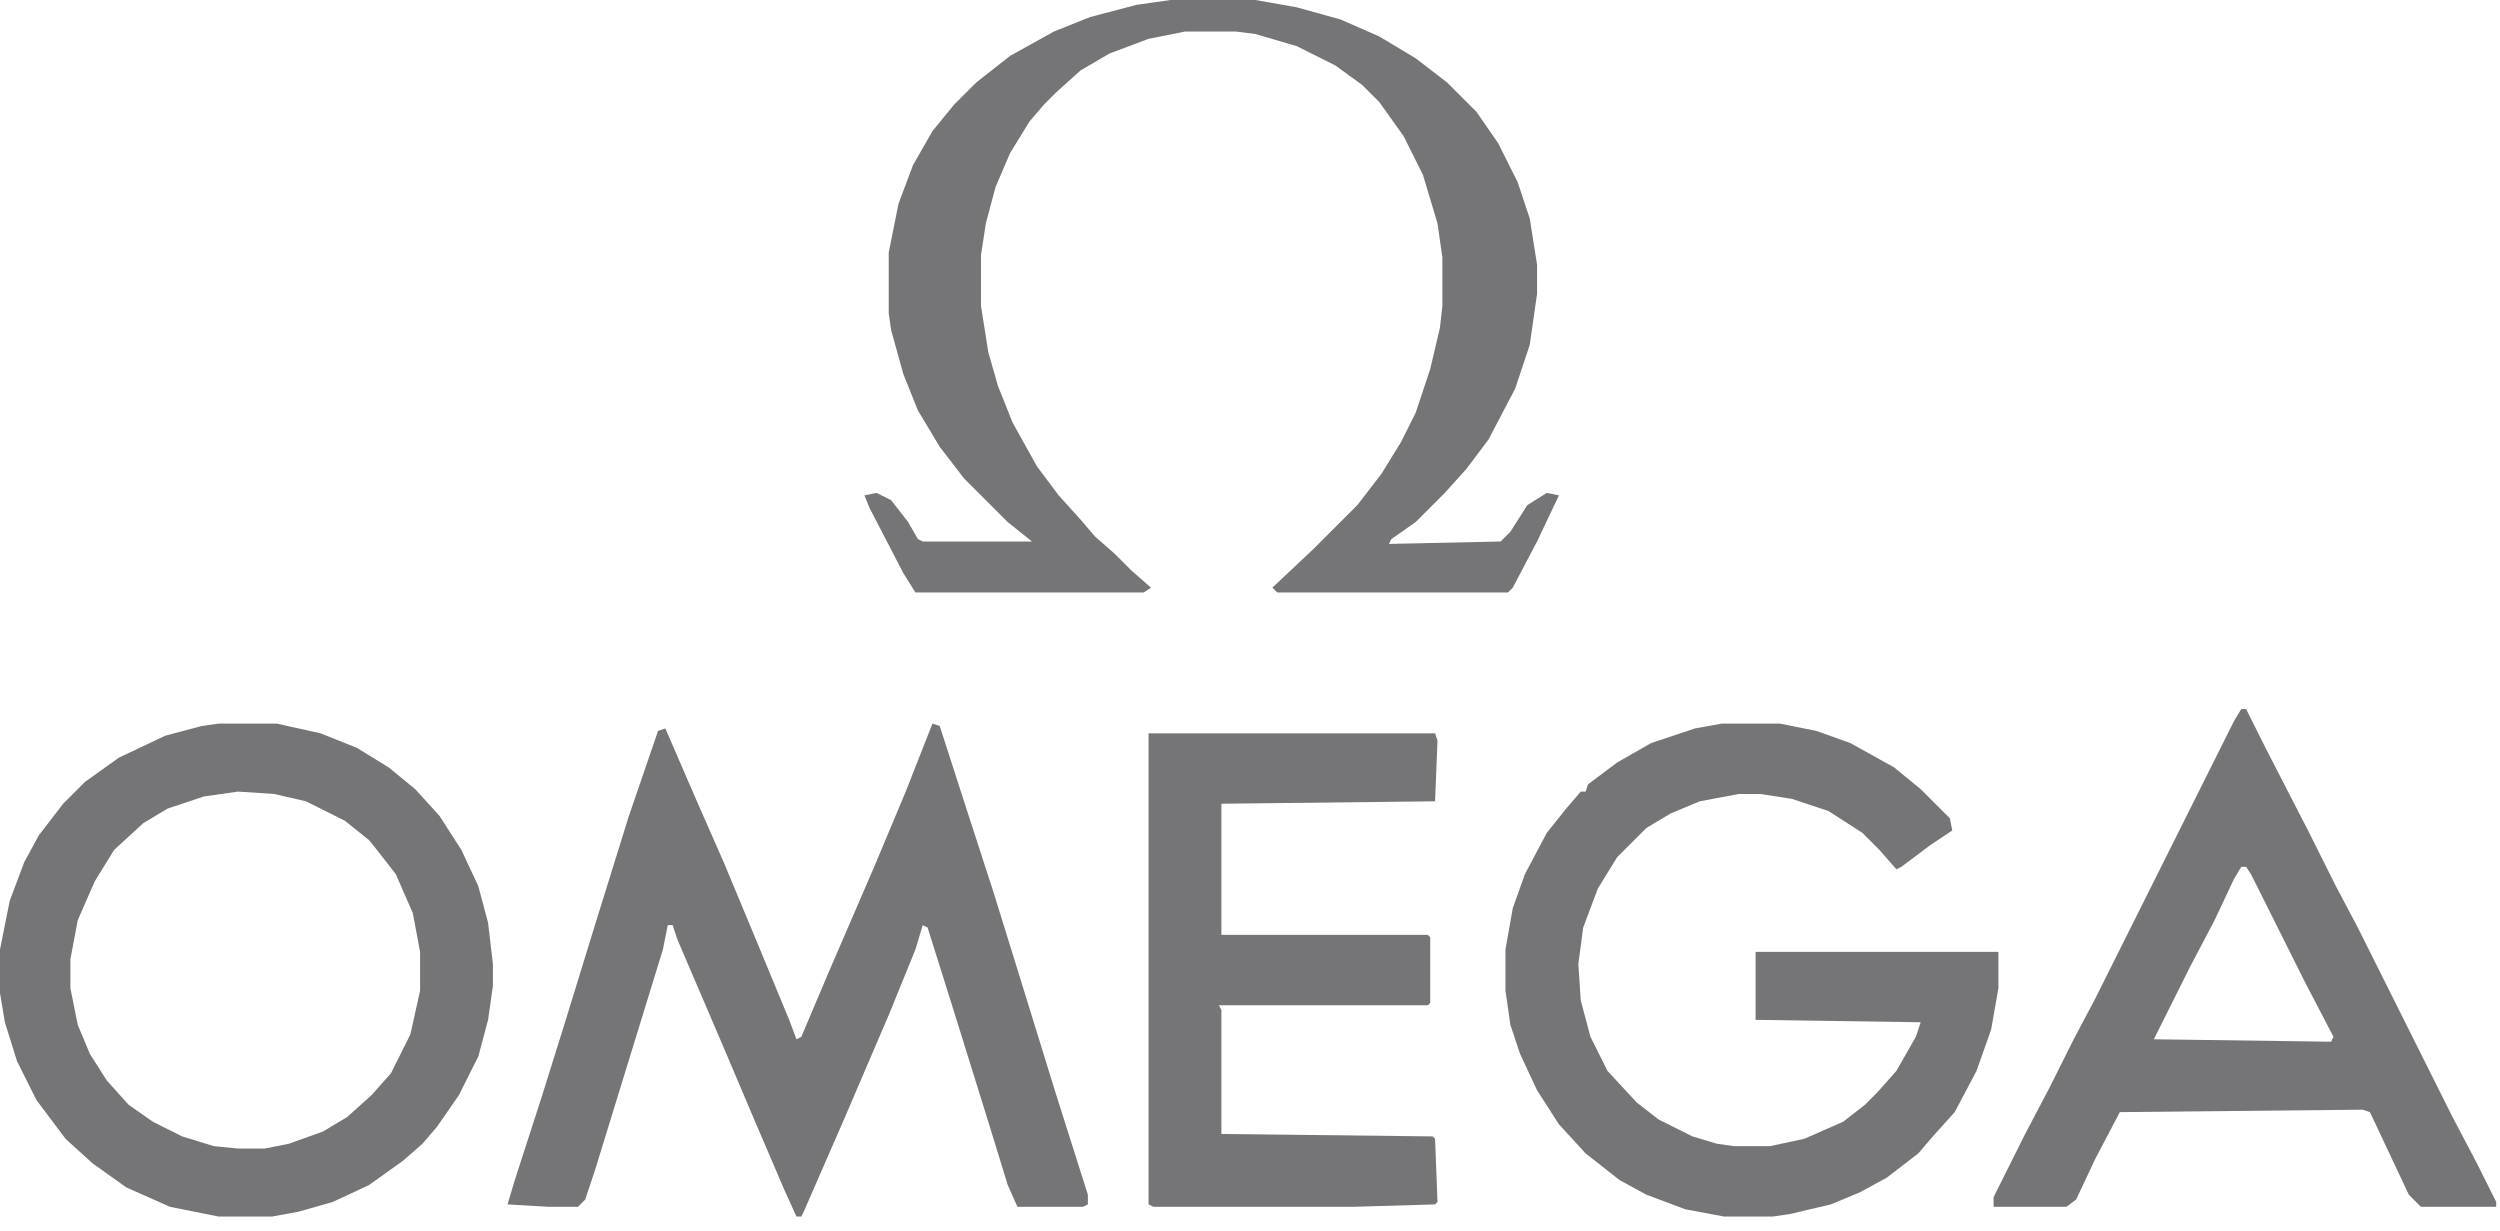
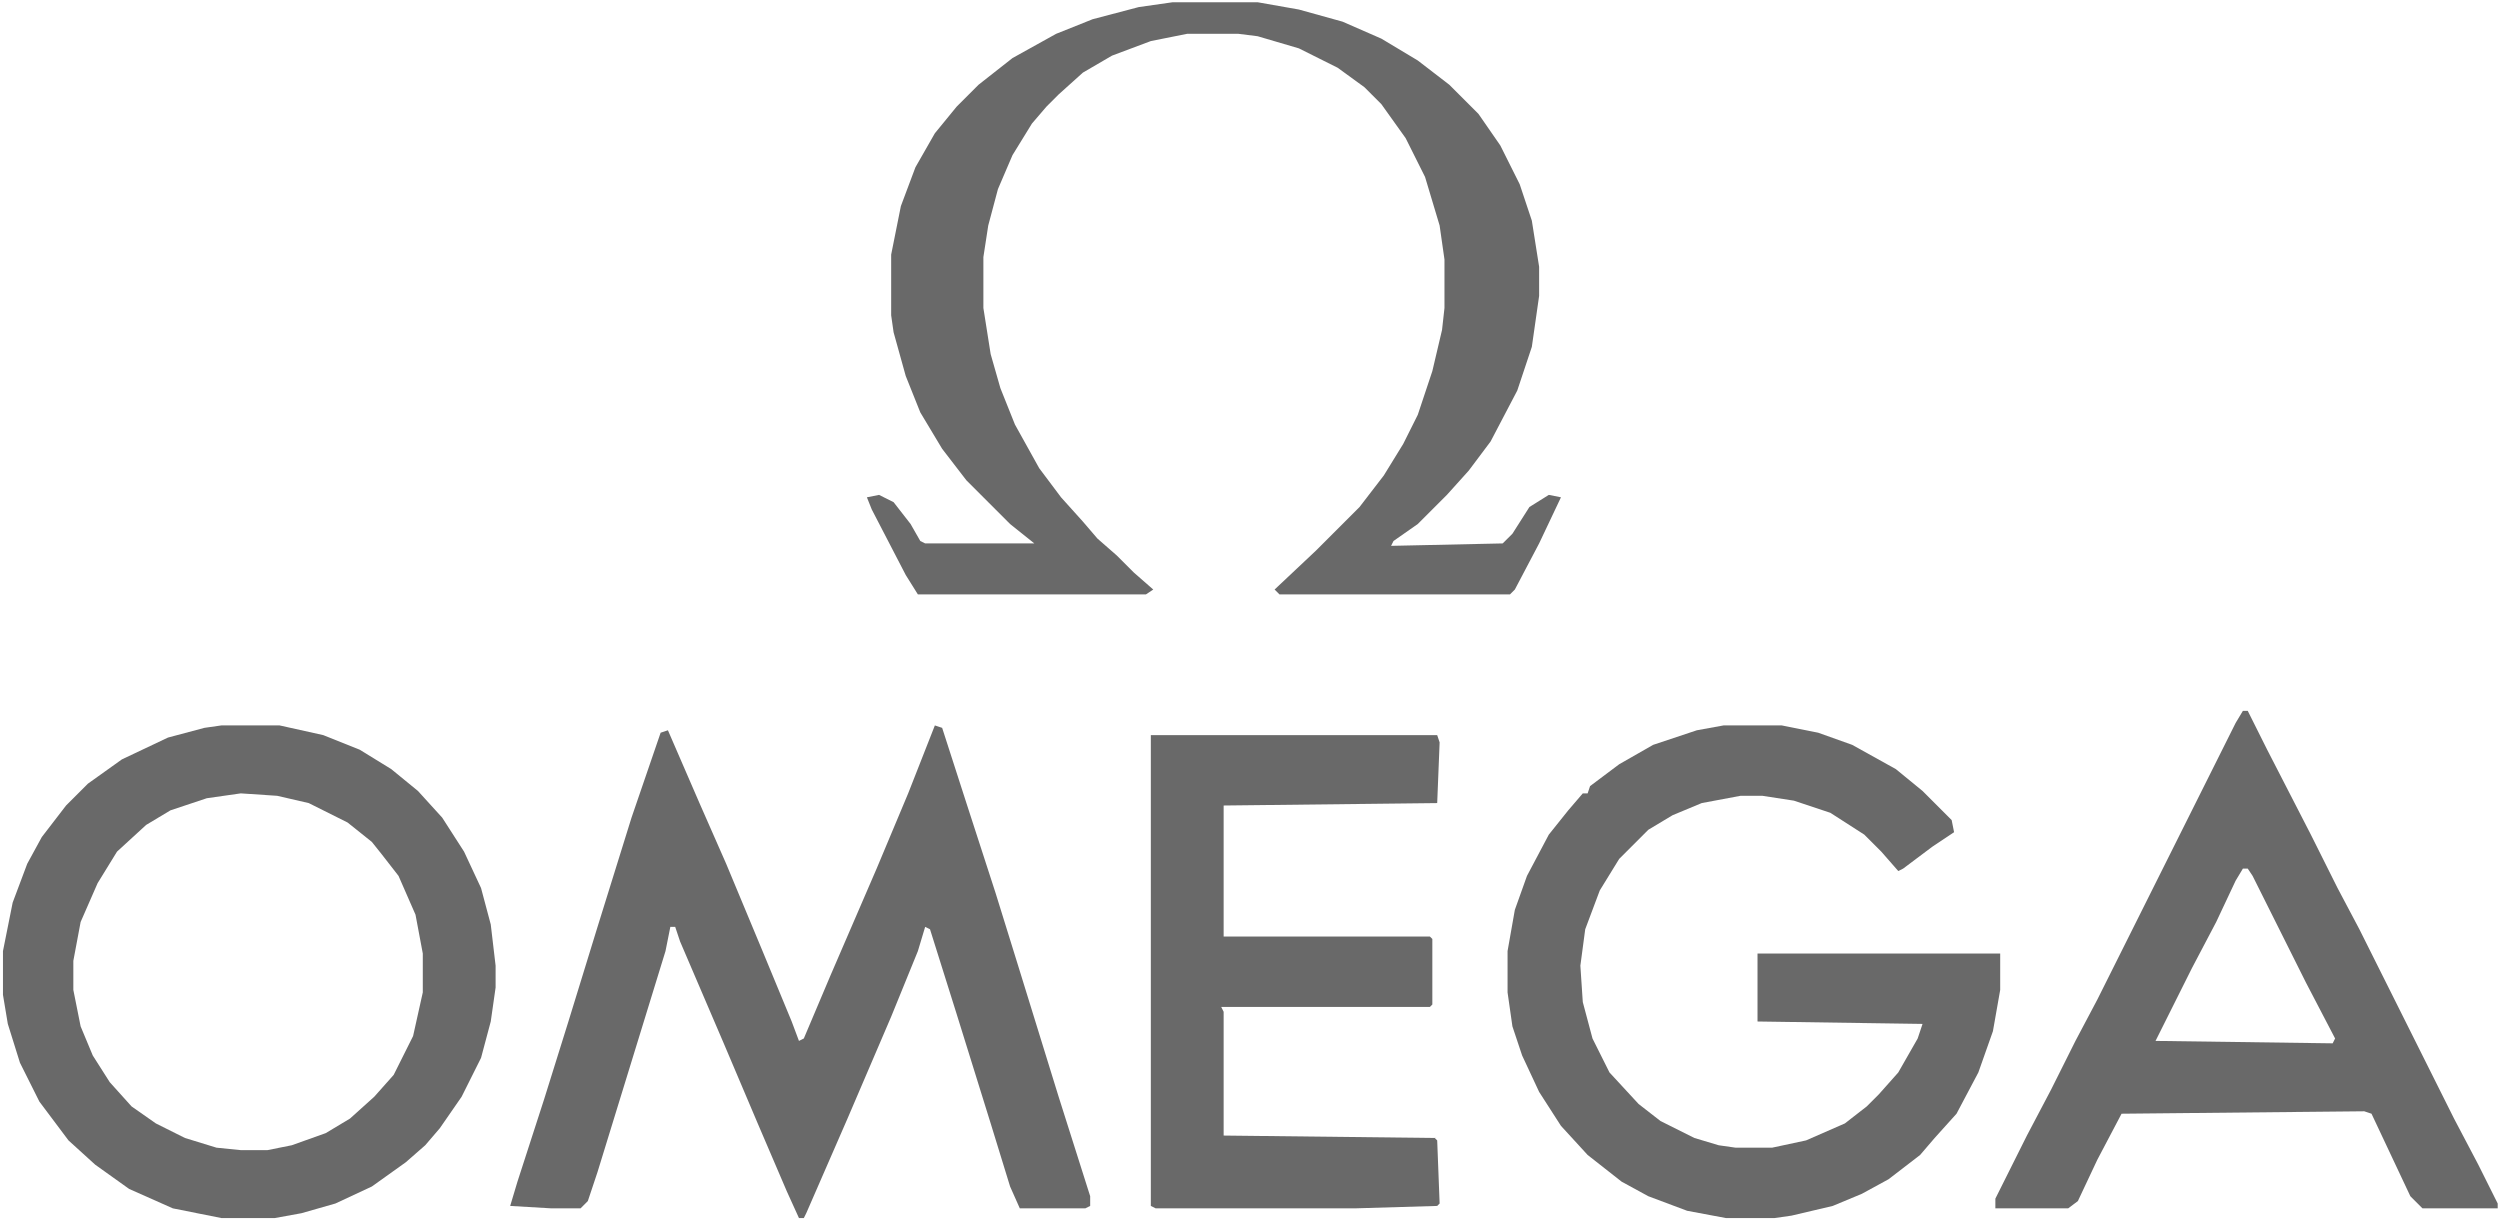
- <svg xmlns="http://www.w3.org/2000/svg" width="130" height="64" viewBox="0 0 130 64" fill="none">
-   <path d="M60.861 0H65.28L67.427 0.379L69.7 1.01L71.72 1.894L73.614 3.03L75.255 4.293L76.77 5.808L77.907 7.45L78.917 9.47L79.548 11.364L79.927 13.763V15.278L79.548 17.93L78.791 20.203L77.402 22.854L76.265 24.37L75.129 25.632L73.614 27.147L72.351 28.031L72.225 28.284L78.033 28.158L78.538 27.652L79.422 26.264L80.432 25.632L81.064 25.759L79.927 28.158L78.665 30.557L78.412 30.809H66.417L66.164 30.557L68.311 28.536L70.583 26.264L71.846 24.622L72.856 22.981L73.614 21.465L74.371 19.193L74.876 17.046L75.003 15.91V13.384L74.75 11.617L73.993 9.091L72.983 7.071L71.72 5.303L70.836 4.419L69.447 3.409L67.427 2.399L65.28 1.768L64.27 1.641H61.618L59.724 2.02L57.704 2.778L56.189 3.662L54.926 4.798L54.295 5.429L53.537 6.313L52.527 7.955L51.77 9.723L51.264 11.617L51.012 13.258V15.91L51.391 18.309L51.896 20.076L52.654 21.971L53.916 24.243L55.053 25.759L56.189 27.021L56.947 27.905L57.957 28.789L58.841 29.673L59.851 30.557L59.472 30.809H47.603L46.971 29.799L45.204 26.39L44.951 25.759L45.583 25.632L46.34 26.011L47.224 27.147L47.729 28.031L47.982 28.158H53.664L52.401 27.147L50.128 24.875L48.865 23.233L47.729 21.339L46.971 19.445L46.34 17.172L46.214 16.288V13.132L46.719 10.606L47.477 8.586L48.487 6.818L49.623 5.429L50.76 4.293L52.527 2.904L54.8 1.641L56.694 0.884L59.093 0.253L60.861 0Z" fill="#757477" />
-   <path d="M48.487 37.628L48.866 37.754L50.129 41.668L51.644 46.34L52.781 50.002L54.927 56.947L56.569 62.123V62.629L56.316 62.755H52.907L52.402 61.618L51.392 58.335L49.624 52.653L48.235 48.234L47.982 48.108L47.603 49.37L46.215 52.78L43.942 58.083L41.795 63.007L41.669 63.26H41.416L40.785 61.871L39.27 58.335L37.502 54.169L35.229 48.865L34.977 48.108H34.724L34.472 49.37L30.936 60.861L30.431 62.376L30.052 62.755H28.537L26.391 62.629L26.769 61.366L28.158 57.073L29.421 53.032L30.936 48.108L32.704 42.426L34.219 38.006L34.598 37.88L36.239 41.668L37.628 44.825L39.522 49.37L41.038 53.032L41.416 54.042L41.669 53.916L43.058 50.633L45.457 45.077L47.098 41.163L48.487 37.628Z" fill="#757477" />
-   <path d="M89.523 37.628H92.553L94.447 38.006L96.215 38.638L98.488 39.9L99.877 41.037L101.392 42.552L101.518 43.183L100.382 43.941L98.867 45.077L98.614 45.204L97.73 44.194L96.846 43.31L95.079 42.173L93.185 41.542L91.543 41.289H90.407L88.386 41.668L86.871 42.3L85.609 43.057L84.093 44.572L83.083 46.214L82.326 48.234L82.073 50.128L82.199 52.022L82.704 53.916L83.588 55.684L85.104 57.325L86.24 58.209L88.008 59.093L89.27 59.472L90.154 59.598H92.048L93.816 59.219L95.836 58.335L96.973 57.452L97.604 56.82L98.614 55.684L99.624 53.916L99.877 53.158L91.291 53.032V49.497H103.917V51.391L103.539 53.537L102.781 55.684L101.645 57.83L100.508 59.093L99.751 59.977L98.109 61.24L96.72 61.997L95.205 62.629L93.058 63.134L92.174 63.26H89.649L87.629 62.881L85.609 62.123L84.22 61.366L82.452 59.977L81.063 58.462L79.927 56.694L79.043 54.8L78.538 53.285L78.285 51.517V49.37L78.664 47.224L79.295 45.456L80.432 43.31L81.442 42.047L82.199 41.163H82.452L82.578 40.784L84.093 39.648L85.861 38.638L88.134 37.88L89.523 37.628Z" fill="#757477" />
-   <path d="M11.364 37.628H14.395L16.667 38.133L18.561 38.89L20.203 39.9L21.592 41.037L22.854 42.426L23.991 44.194L24.875 46.087L25.38 47.981L25.632 50.128V51.264L25.38 53.032L24.875 54.926L23.864 56.947L22.728 58.588L21.971 59.472L20.96 60.356L19.193 61.618L17.299 62.502L15.531 63.007L14.142 63.26H11.364L8.839 62.755L6.566 61.745L4.798 60.482L3.409 59.219L1.894 57.199L0.884 55.179L0.253 53.158L0 51.643V49.37L0.505 46.845L1.263 44.825L2.02 43.436L3.283 41.794L4.419 40.658L6.187 39.395L8.586 38.259L10.48 37.754L11.364 37.628ZM12.374 41.163L10.606 41.416L8.712 42.047L7.45 42.805L5.935 44.194L4.924 45.835L4.041 47.855L3.662 49.876V51.391L4.041 53.285L4.672 54.8L5.556 56.189L6.692 57.452L7.955 58.335L9.47 59.093L11.111 59.598L12.374 59.724H13.763L15.026 59.472L16.794 58.84L18.056 58.083L19.319 56.947L20.329 55.81L21.339 53.79L21.844 51.517V49.497L21.465 47.477L20.581 45.456L19.698 44.32L19.193 43.688L17.93 42.678L15.91 41.668L14.268 41.289L12.374 41.163Z" fill="#757477" />
-   <path d="M116.545 36.87H116.798L117.808 38.89L120.081 43.31L121.47 46.087L122.606 48.234L127.531 58.083L128.793 60.482L129.803 62.502V62.755H125.889L125.258 62.123L123.237 57.83L122.859 57.704L110.232 57.83L108.969 60.229L107.959 62.376L107.454 62.755H103.666V62.25L105.307 58.967L106.57 56.568L107.833 54.042L108.969 51.896L116.166 37.501L116.545 36.87ZM116.545 45.077L116.166 45.709L115.156 47.855L113.894 50.254L112 54.042L121.217 54.169L121.343 53.916L119.828 51.012L117.05 45.456L116.798 45.077H116.545Z" fill="#757477" />
-   <path d="M59.725 38.133H74.624L74.75 38.511L74.624 41.668L63.513 41.794V48.613H74.245L74.372 48.739V52.148L74.245 52.275H63.386L63.513 52.527V58.967L74.498 59.093L74.624 59.219L74.75 62.502L74.624 62.629L70.331 62.755H59.977L59.725 62.629V38.133Z" fill="#757477" />
+ <svg xmlns="http://www.w3.org/2000/svg" width="474" height="231" viewBox="0 0 474 231" fill="none">
+   <path d="M222.339 0.426H238.443L246.265 1.806L254.547 4.107L261.909 7.328L268.811 11.469L274.792 16.07L280.314 21.591L284.455 27.573L288.136 34.935L290.436 41.836L291.817 50.579V56.1L290.436 65.763L287.676 74.045L282.614 83.707L278.473 89.229L274.332 93.83L268.811 99.351L264.209 102.572L263.75 103.492L284.915 103.032L286.755 101.192L289.976 96.13L293.657 93.83L295.958 94.29L291.817 103.032L287.215 111.775L286.295 112.695H242.584L241.664 111.775L249.486 104.413L257.768 96.13L262.369 90.149L266.05 84.167L268.811 78.646L271.571 70.364L273.412 62.542L273.872 58.401V49.198L272.952 42.757L270.191 33.554L266.51 26.192L261.909 19.751L258.688 16.53L253.627 12.849L246.265 9.168L238.443 6.868L234.762 6.407H225.099L218.198 7.788L210.836 10.549L205.315 13.769L200.713 17.91L198.413 20.211L195.652 23.432L191.971 29.413L189.21 35.855L187.37 42.757L186.45 48.739V58.401L187.83 67.143L189.671 73.585L192.431 80.487L197.032 88.769L201.173 94.29L205.315 98.891L208.075 102.112L211.756 105.333L214.977 108.554L218.658 111.775L217.278 112.695H174.027L171.726 109.014L165.284 96.59L164.364 94.29L166.665 93.83L169.425 95.21L172.646 99.351L174.486 102.572L175.407 103.032H196.112L191.511 99.351L183.229 91.069L178.628 85.088L174.486 78.186L171.726 71.284L169.425 63.002L168.965 59.781V48.278L170.806 39.076L173.566 31.714L177.248 25.272L181.389 20.211L185.53 16.07L191.971 11.009L200.253 6.407L207.155 3.647L215.897 1.346L222.339 0.426Z" fill="#696969" />
+   <path d="M177.25 137.541L178.631 138.001L183.232 152.265L188.753 169.289L192.894 182.632L200.716 207.939L206.698 226.804V228.644L205.777 229.104H193.354L191.514 224.963L187.833 213L181.391 192.295L176.33 176.191L175.41 175.731L174.029 180.332L168.968 192.755L160.686 212.08L152.864 230.025L152.404 230.945H151.484L149.183 225.883L143.662 213L137.22 197.816L128.938 178.491L128.018 175.731H127.098L126.177 180.332L113.294 222.203L111.453 227.724L110.073 229.104H104.552L96.73 228.644L98.11 224.043L103.171 208.399L107.772 193.675L113.294 175.731L119.736 155.025L125.257 138.921L126.637 138.461L132.619 152.265L137.68 163.768L144.582 180.332L150.103 193.675L151.484 197.356L152.404 196.896L157.465 184.933L166.208 164.688L172.189 150.424L177.25 137.541Z" fill="#696969" />
+   <path d="M326.783 137.541H337.826L344.728 138.921L351.17 141.222L359.452 145.823L364.513 149.964L370.034 155.485L370.494 157.786L366.354 160.547L360.832 164.688L359.912 165.148L356.691 161.467L353.47 158.246L347.029 154.105L340.127 151.805L334.145 150.884H330.004L322.642 152.265L317.121 154.565L312.52 157.326L306.998 162.847L303.318 168.829L300.557 176.191L299.637 183.093L300.097 189.994L301.937 196.896L305.158 203.338L310.68 209.319L314.821 212.54L321.262 215.761L325.863 217.141L329.084 217.601H335.986L342.428 216.221L349.79 213L353.931 209.78L356.231 207.479L359.912 203.338L363.593 196.896L364.513 194.135L333.225 193.675V180.792H379.236V187.694L377.858 195.516L375.096 203.338L370.956 211.16L366.813 215.761L364.053 218.982L358.072 223.583L353.01 226.344L347.489 228.644L339.667 230.485L336.446 230.945H327.244L319.882 229.565L312.52 226.804L307.459 224.043L301.017 218.982L295.956 213.46L291.815 207.019L288.594 200.117L286.753 194.596L285.833 188.154V180.332L287.214 172.51L289.514 166.068L293.655 158.246L297.336 153.645L300.097 150.424H301.017L301.477 149.044L306.998 144.903L313.44 141.222L321.722 138.461L326.783 137.541Z" fill="#696969" />
+   <path d="M41.972 137.541H53.016L61.298 139.381L68.199 142.142L74.181 145.823L79.242 149.964L83.843 155.025L87.984 161.467L91.205 168.369L93.046 175.27L93.966 183.093V187.234L93.046 193.675L91.205 200.577L87.524 207.939L83.383 213.921L80.622 217.141L76.941 220.362L70.5 224.963L63.598 228.184L57.157 230.025L52.095 230.945H41.972L32.77 229.104L24.488 225.424L18.046 220.822L12.985 216.221L7.464 208.859L3.783 201.497L1.482 194.135L0.562 188.614V180.332L2.402 171.129L5.163 163.768L7.924 158.706L12.525 152.725L16.666 148.584L23.108 143.983L31.85 139.842L38.752 138.001L41.972 137.541ZM45.654 150.424L39.212 151.344L32.31 153.645L27.709 156.406L22.187 161.467L18.506 167.449L15.286 174.811L13.905 182.172V187.694L15.286 194.596L17.586 200.117L20.807 205.178L24.948 209.78L29.549 213L35.071 215.761L41.052 217.601L45.654 218.062H50.715L55.316 217.141L61.757 214.841L66.359 212.08L70.96 207.939L74.641 203.798L78.322 196.436L80.162 188.154V180.792L78.782 173.43L75.561 166.068L72.34 161.927L70.5 159.626L65.898 155.946L58.537 152.265L52.555 150.884L45.654 150.424Z" fill="#696969" />
+   <path d="M425.252 134.78H426.174L429.855 142.142L438.137 158.246L443.199 168.369L447.339 176.191L465.285 212.08L469.884 220.822L473.564 228.184V229.105H459.302L457.002 226.804L449.638 211.16L448.261 210.7L402.248 211.16L397.645 219.902L393.965 227.724L392.125 229.105H378.321V227.264L384.301 215.301L388.903 206.559L393.506 197.356L397.645 189.534L423.871 137.081L425.252 134.78ZM425.252 164.688L423.871 166.989L420.191 174.81L415.592 183.553L408.69 197.356L442.277 197.816L442.736 196.896L437.216 186.313L427.093 166.068L426.174 164.688H425.252Z" fill="#696969" />
+   <path d="M218.198 139.382H272.492L272.953 140.762L272.492 152.265L232.002 152.725V177.571H271.112L271.572 178.031V190.454L271.112 190.915H231.542L232.002 191.835V215.301L272.032 215.761L272.492 216.221L272.953 228.184L272.492 228.644L256.849 229.105H219.119L218.198 228.644V139.382Z" fill="#696969" />
</svg>
